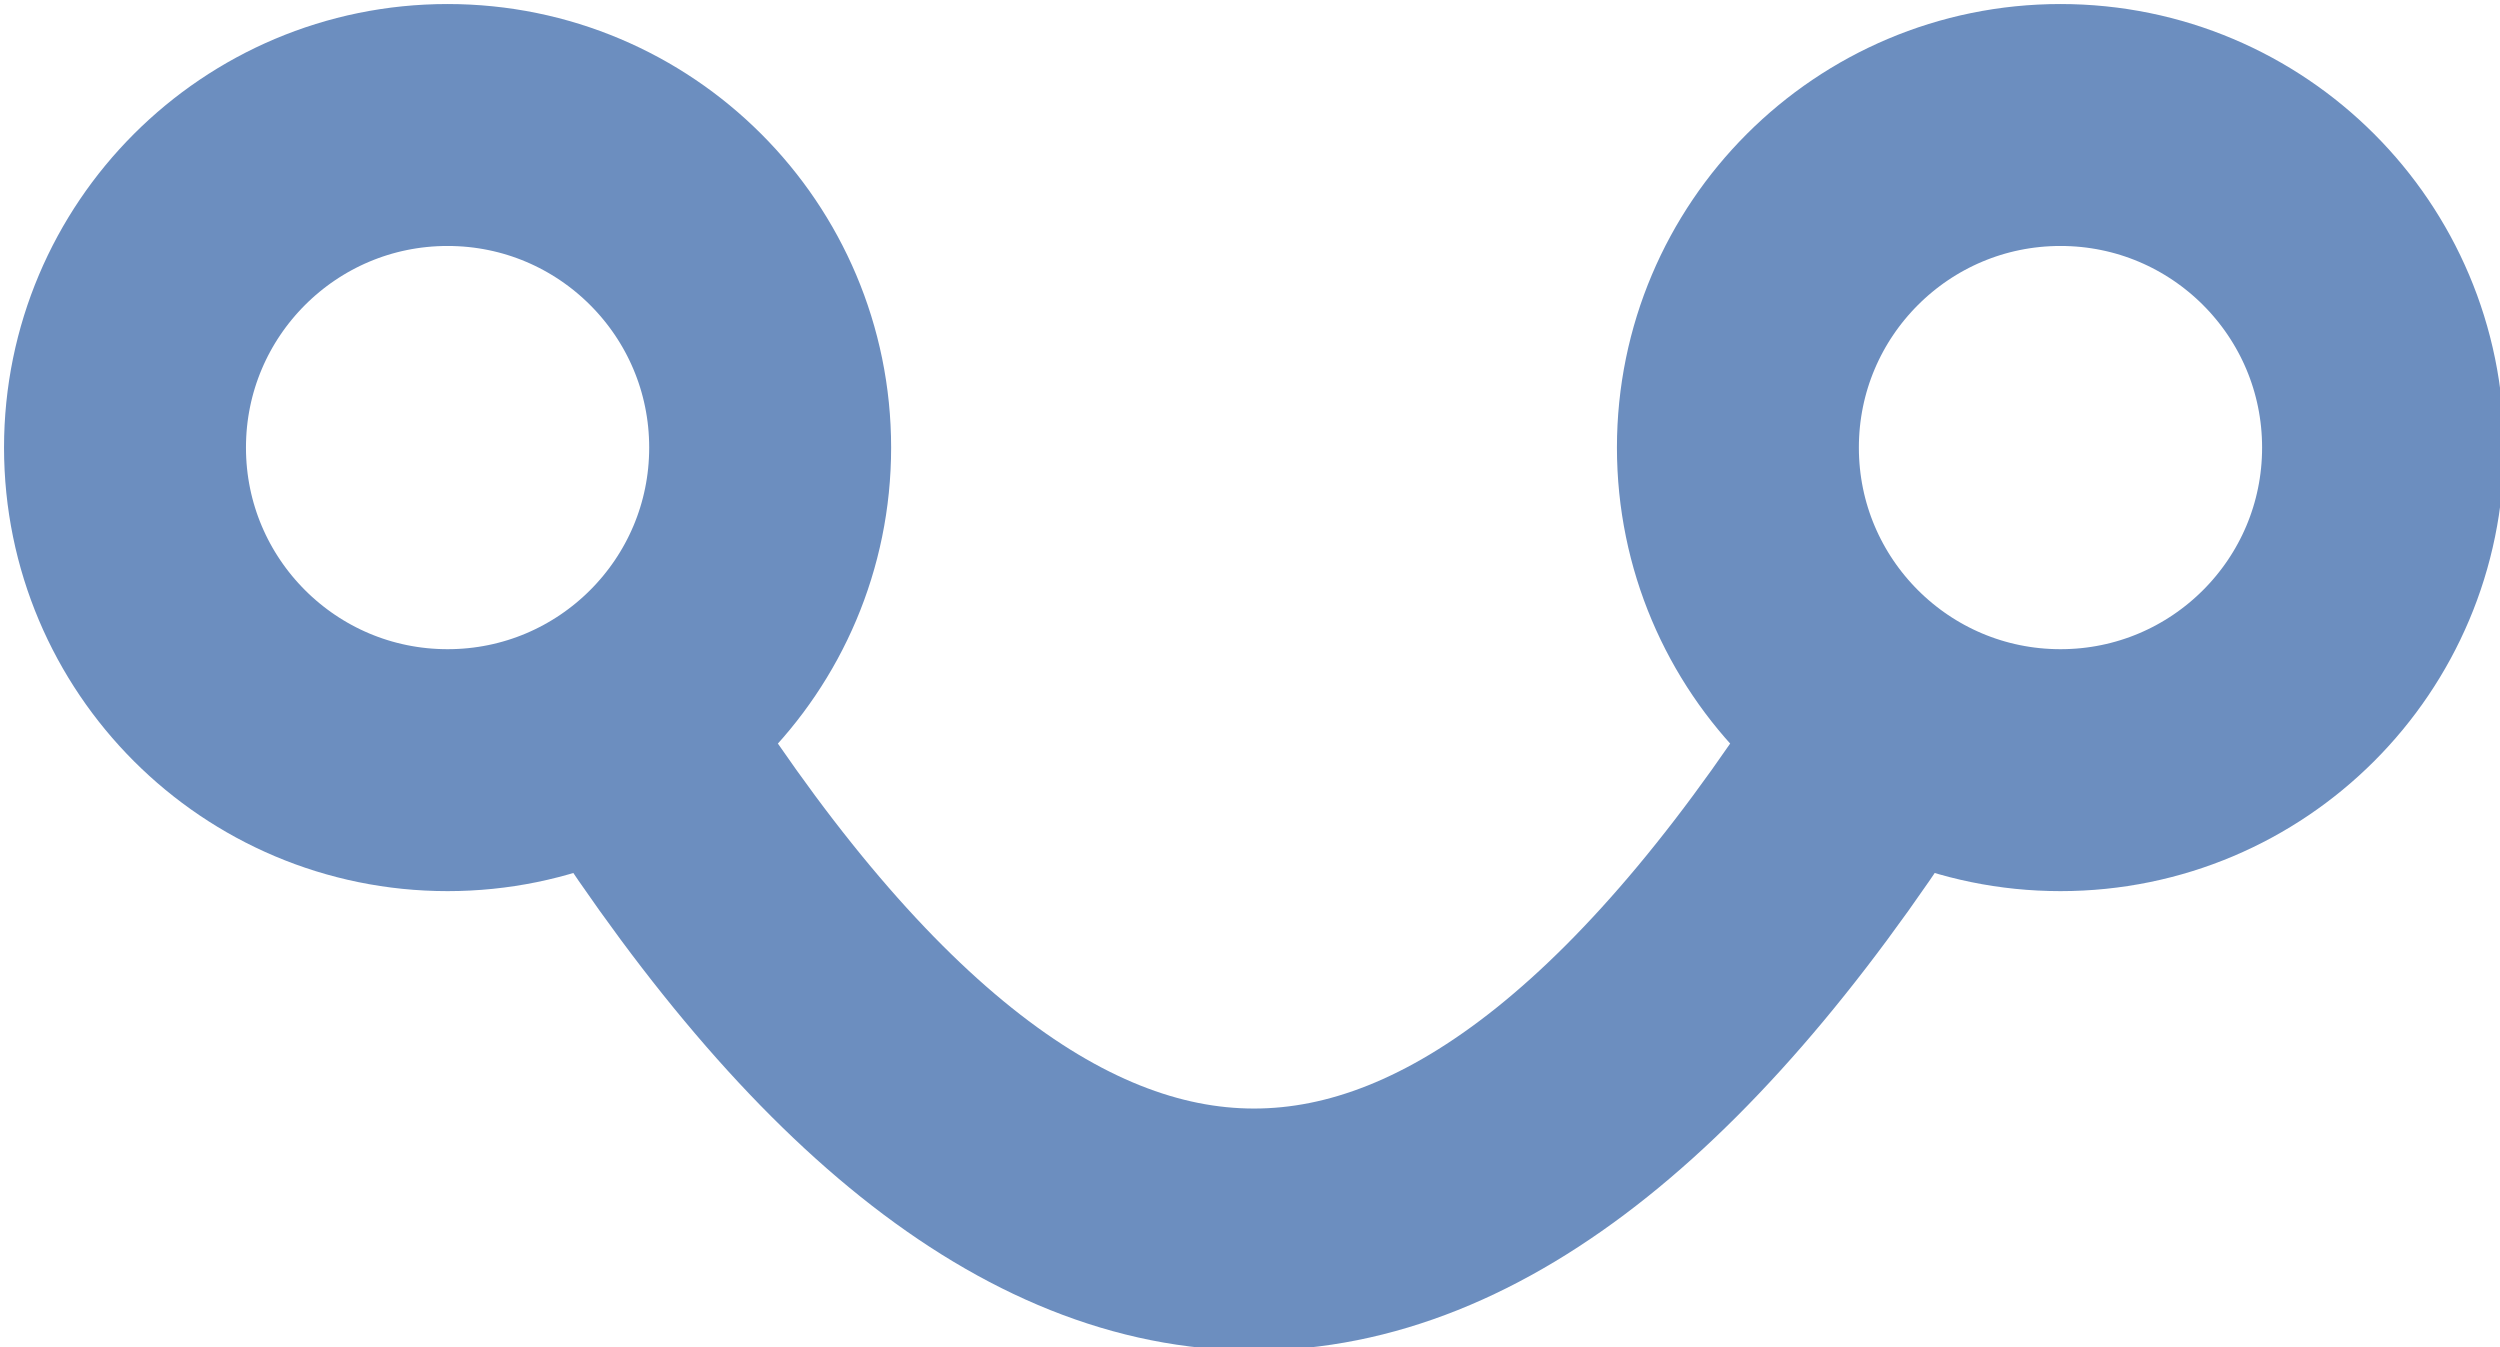
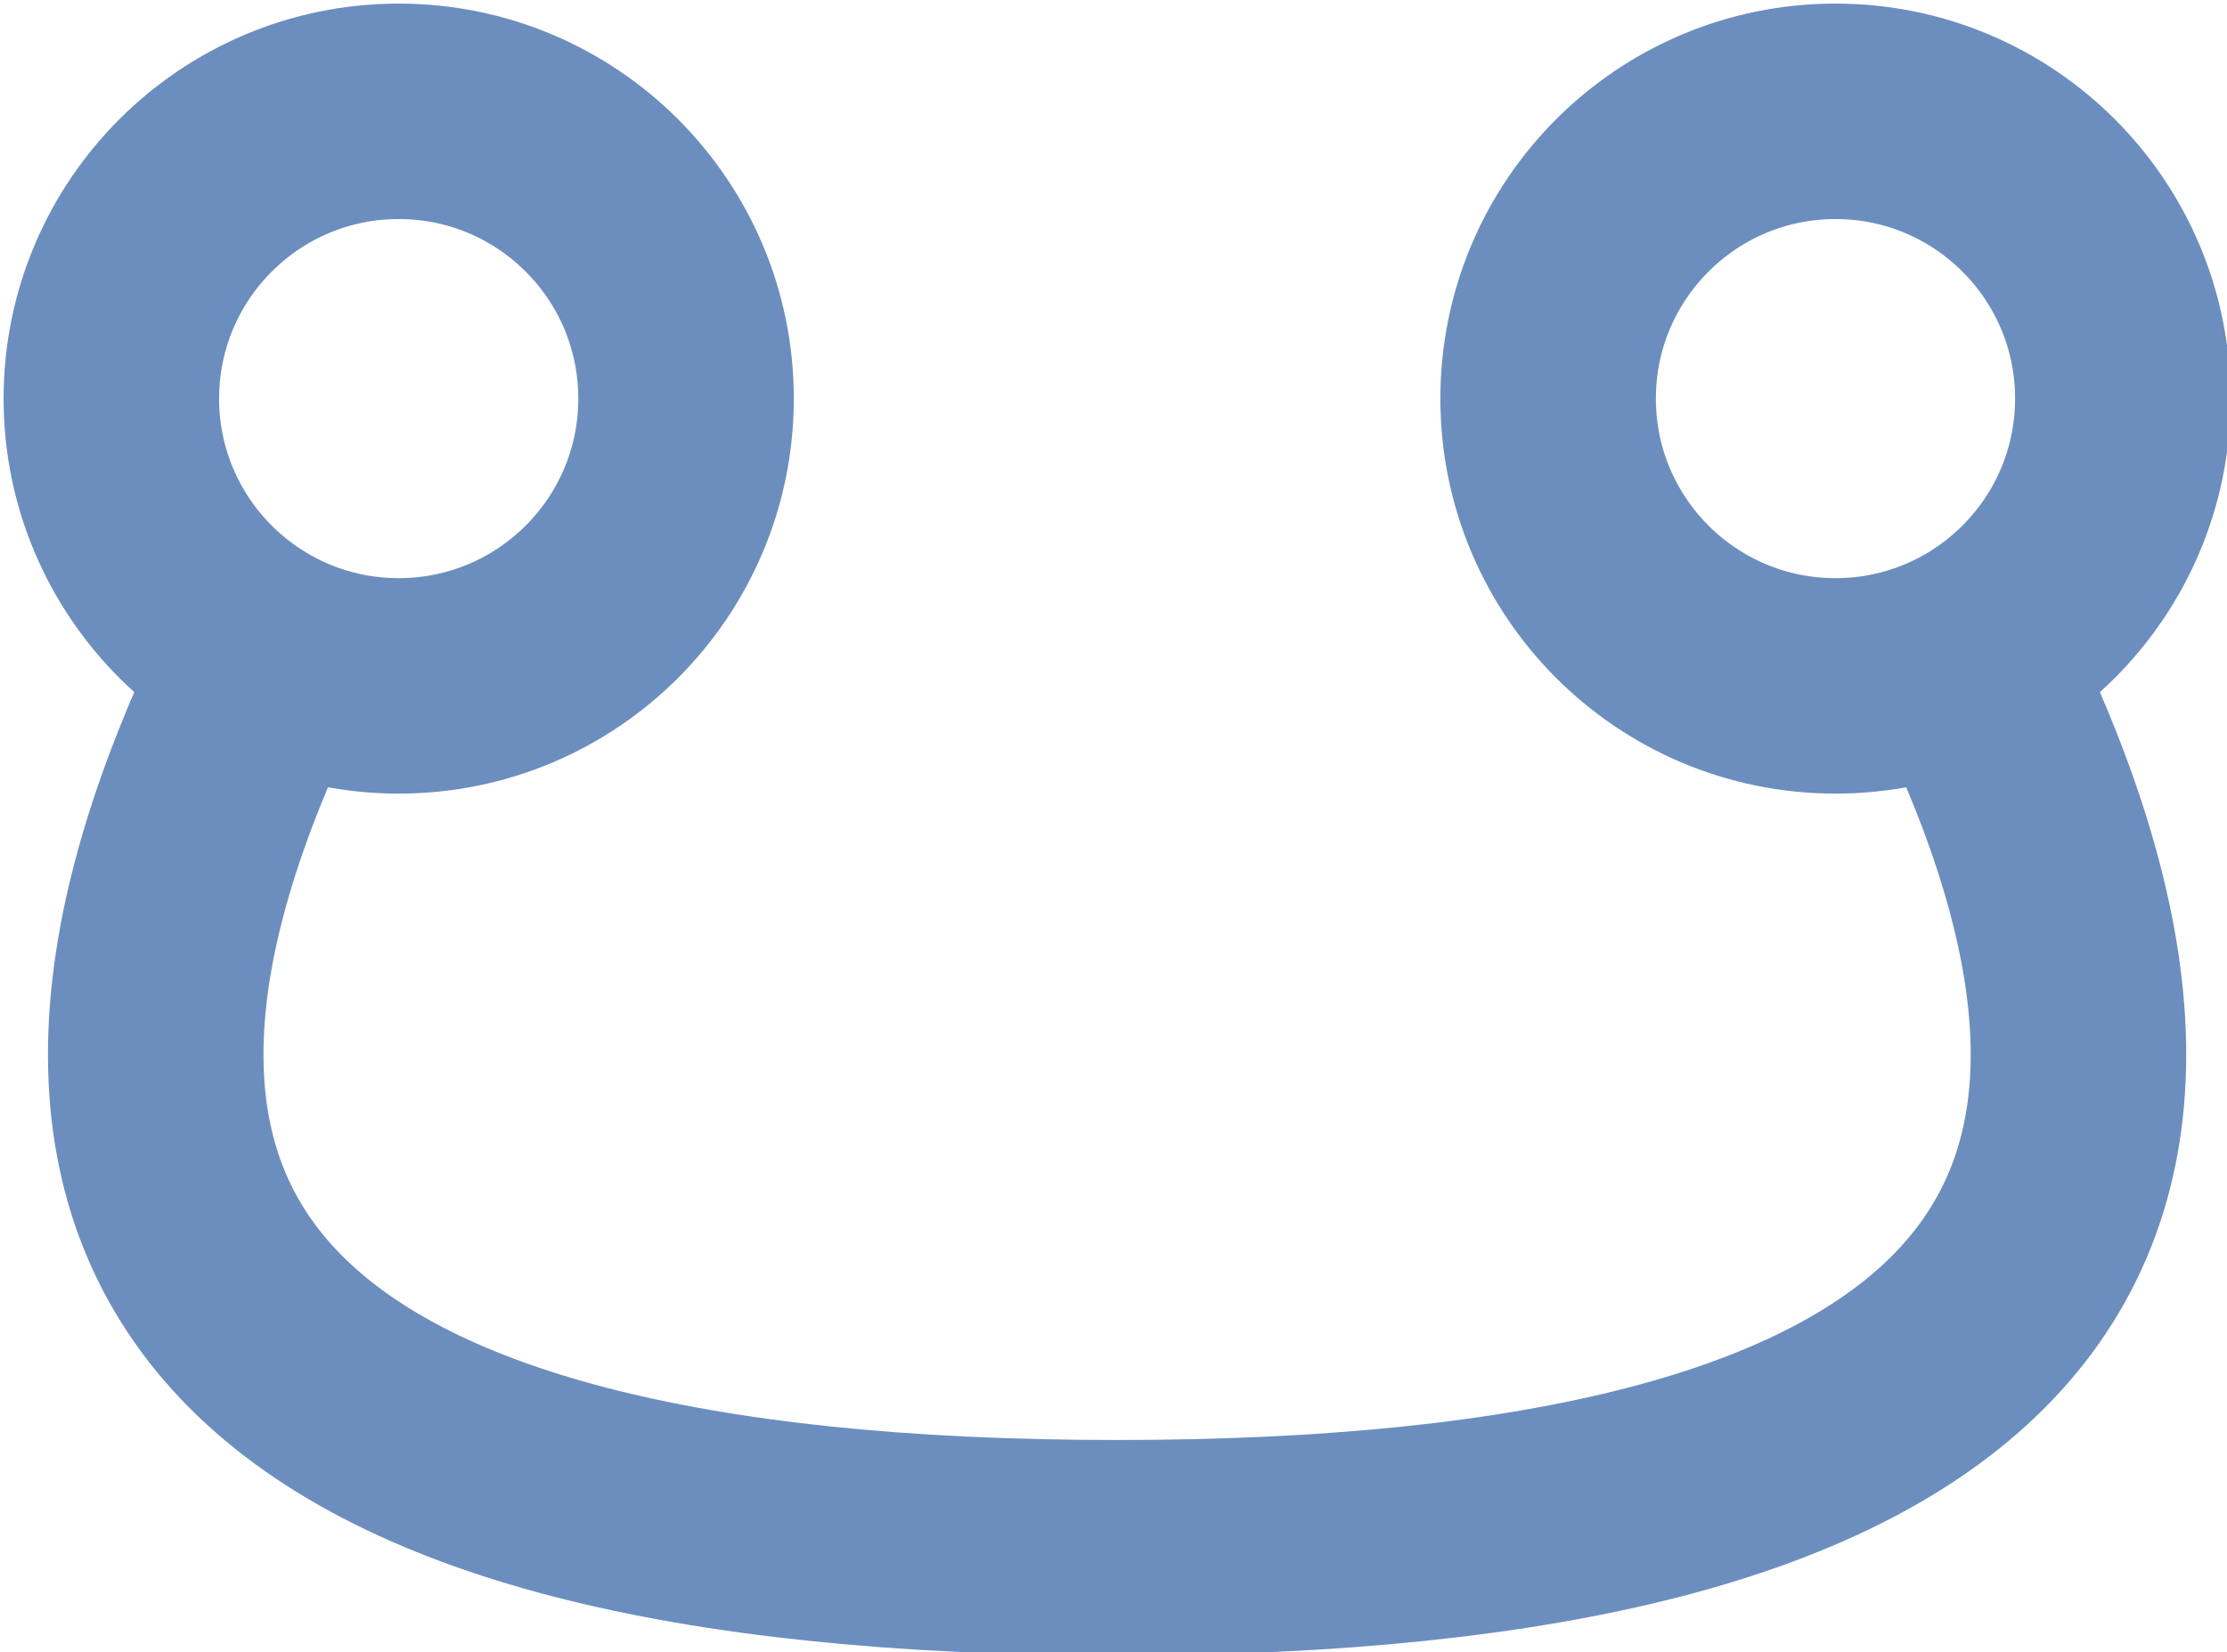
- <svg xmlns="http://www.w3.org/2000/svg" version="1.1" width="310px" height="167px" viewBox="-0.5 -0.5 310 167">
+ <svg xmlns="http://www.w3.org/2000/svg" version="1.1" width="310px" height="230px" viewBox="-0.5 -0.5 310 230">
  <defs />
  <g>
    <ellipse cx="55" cy="55" rx="40" ry="40" fill="none" stroke="#6c8ebf" stroke-width="30" pointer-events="all" />
    <ellipse cx="255" cy="55" rx="40" ry="40" fill="none" stroke="#6c8ebf" stroke-width="30" pointer-events="all" />
-     <path d="M 76.2 88.92 Q 155 215 233.8 88.92" fill="none" stroke="#6c8ebf" stroke-width="30" stroke-miterlimit="10" pointer-events="stroke" />
+     <path d="M 37.11 90.78 Q -25 215 155 215 Q 335 215 272.89 90.78" fill="none" stroke="#6c8ebf" stroke-width="30" stroke-miterlimit="10" pointer-events="stroke" />
  </g>
</svg>
